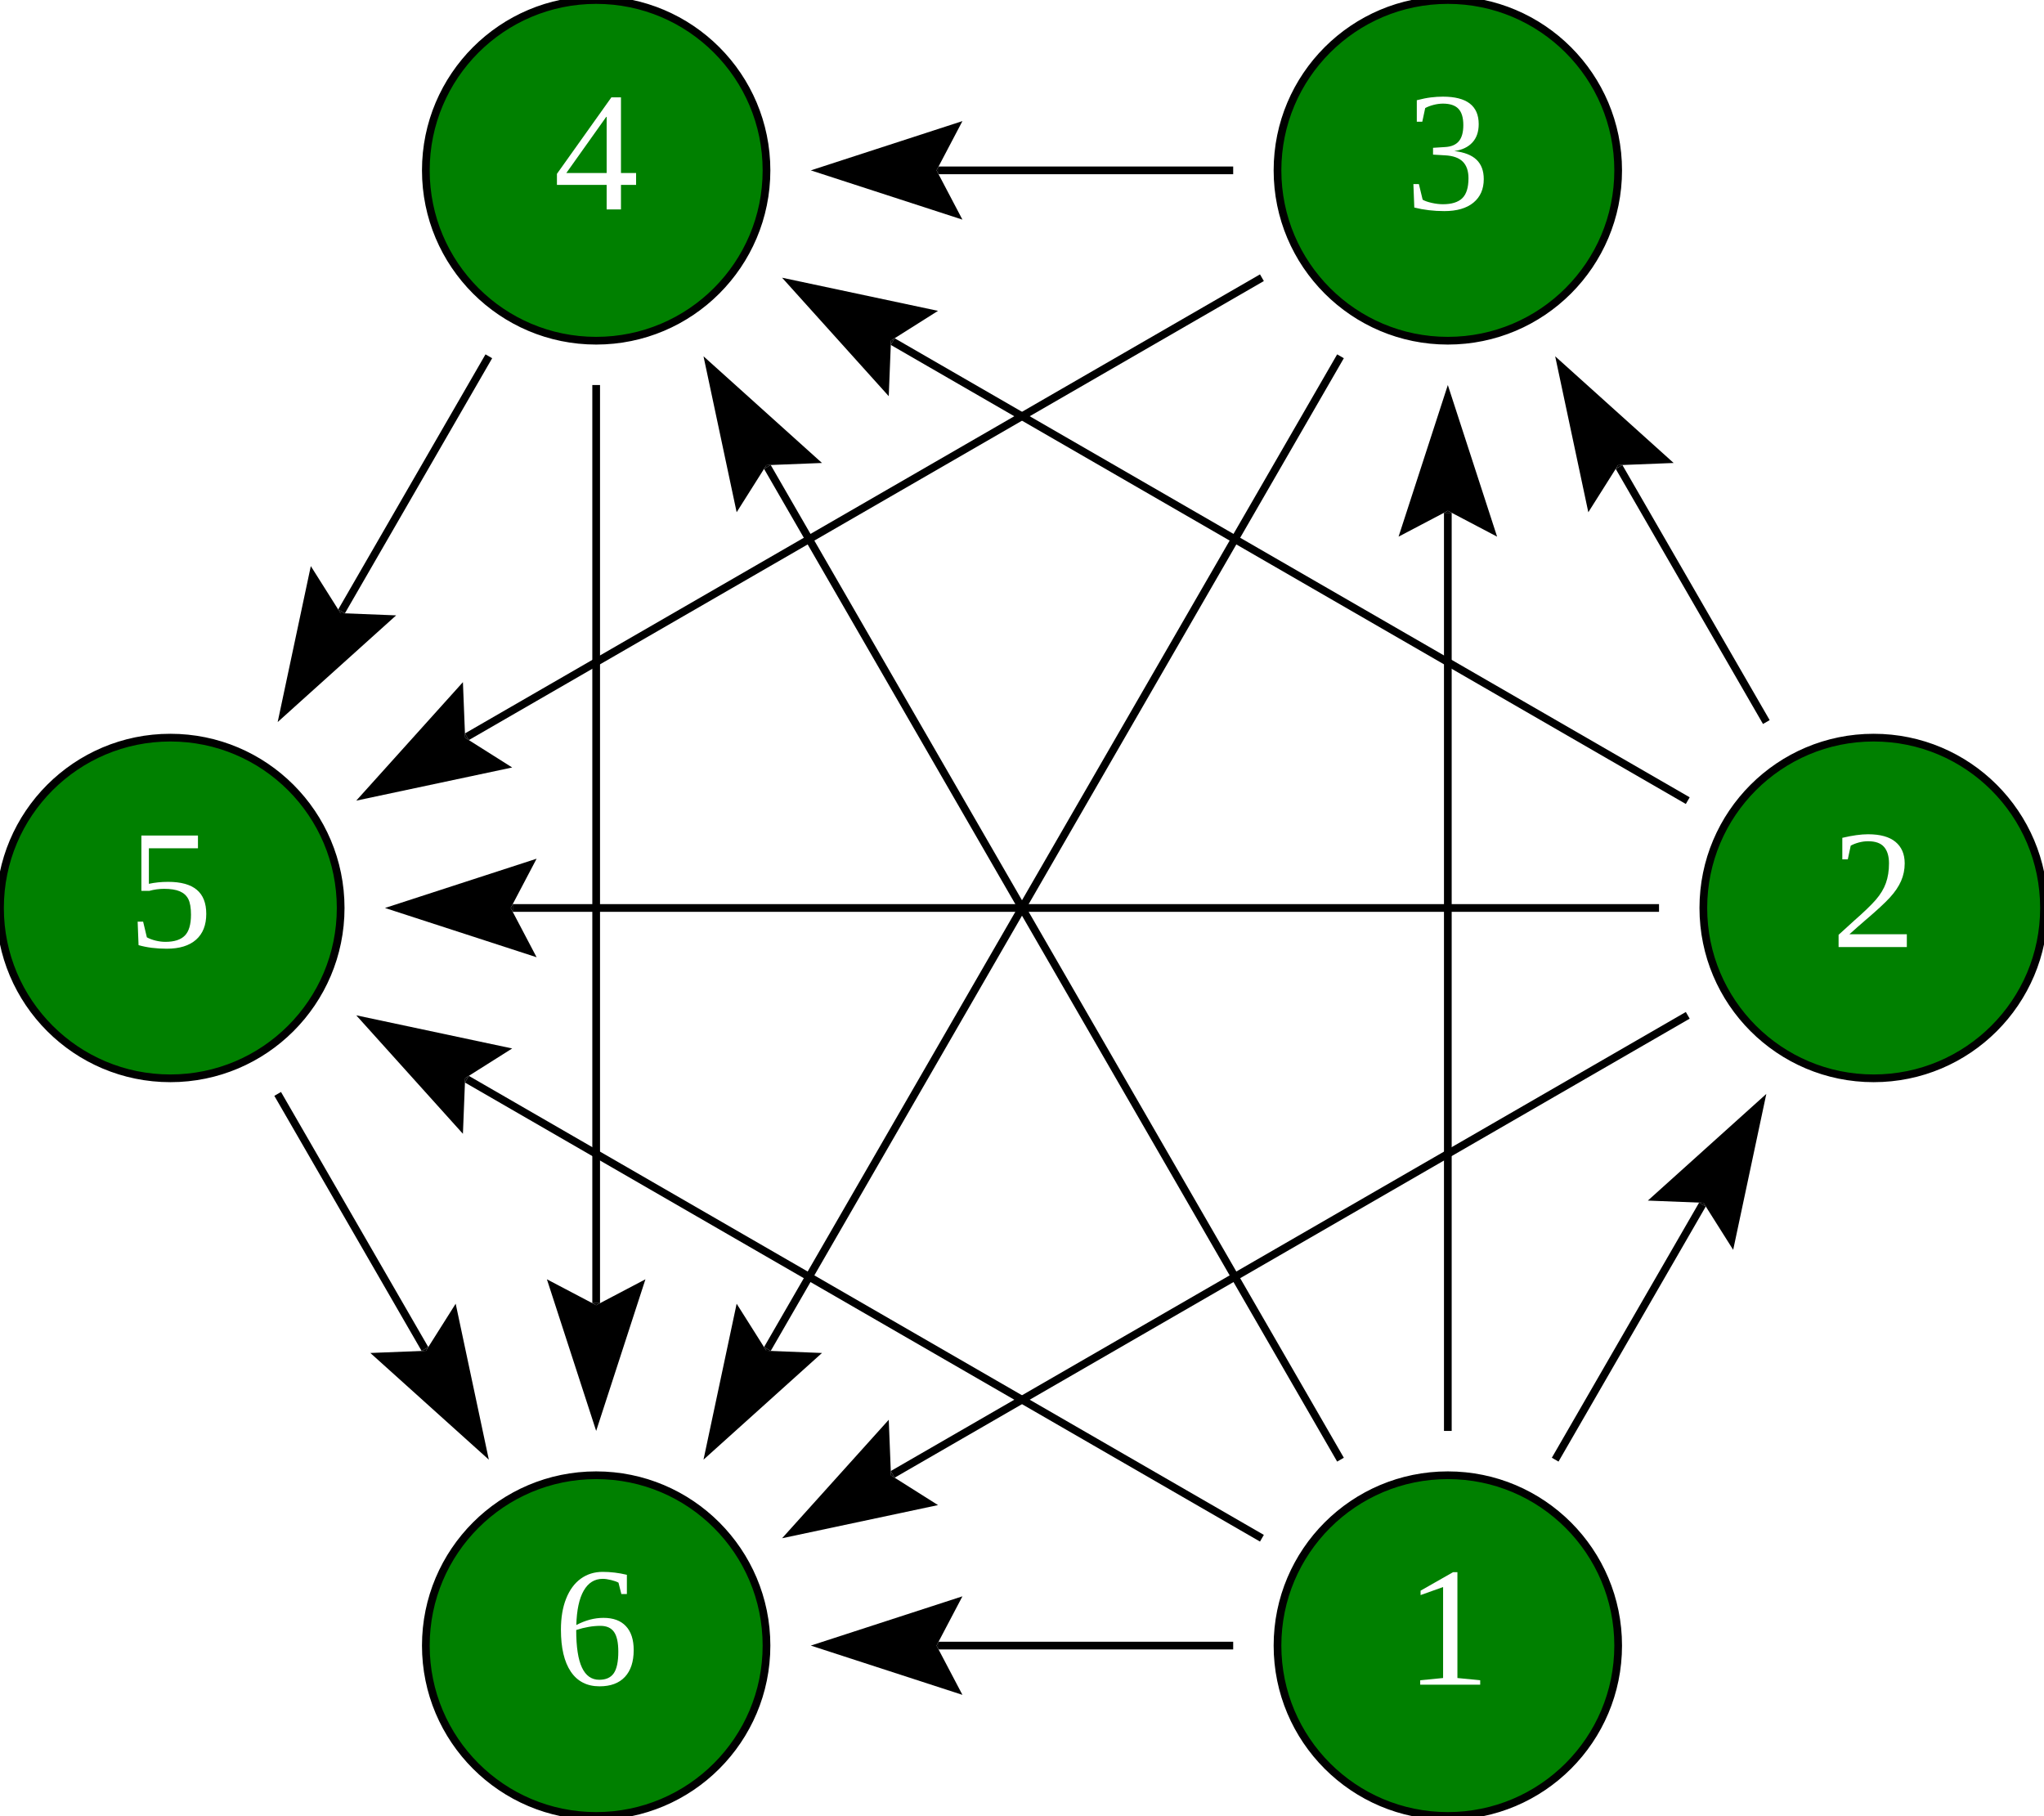
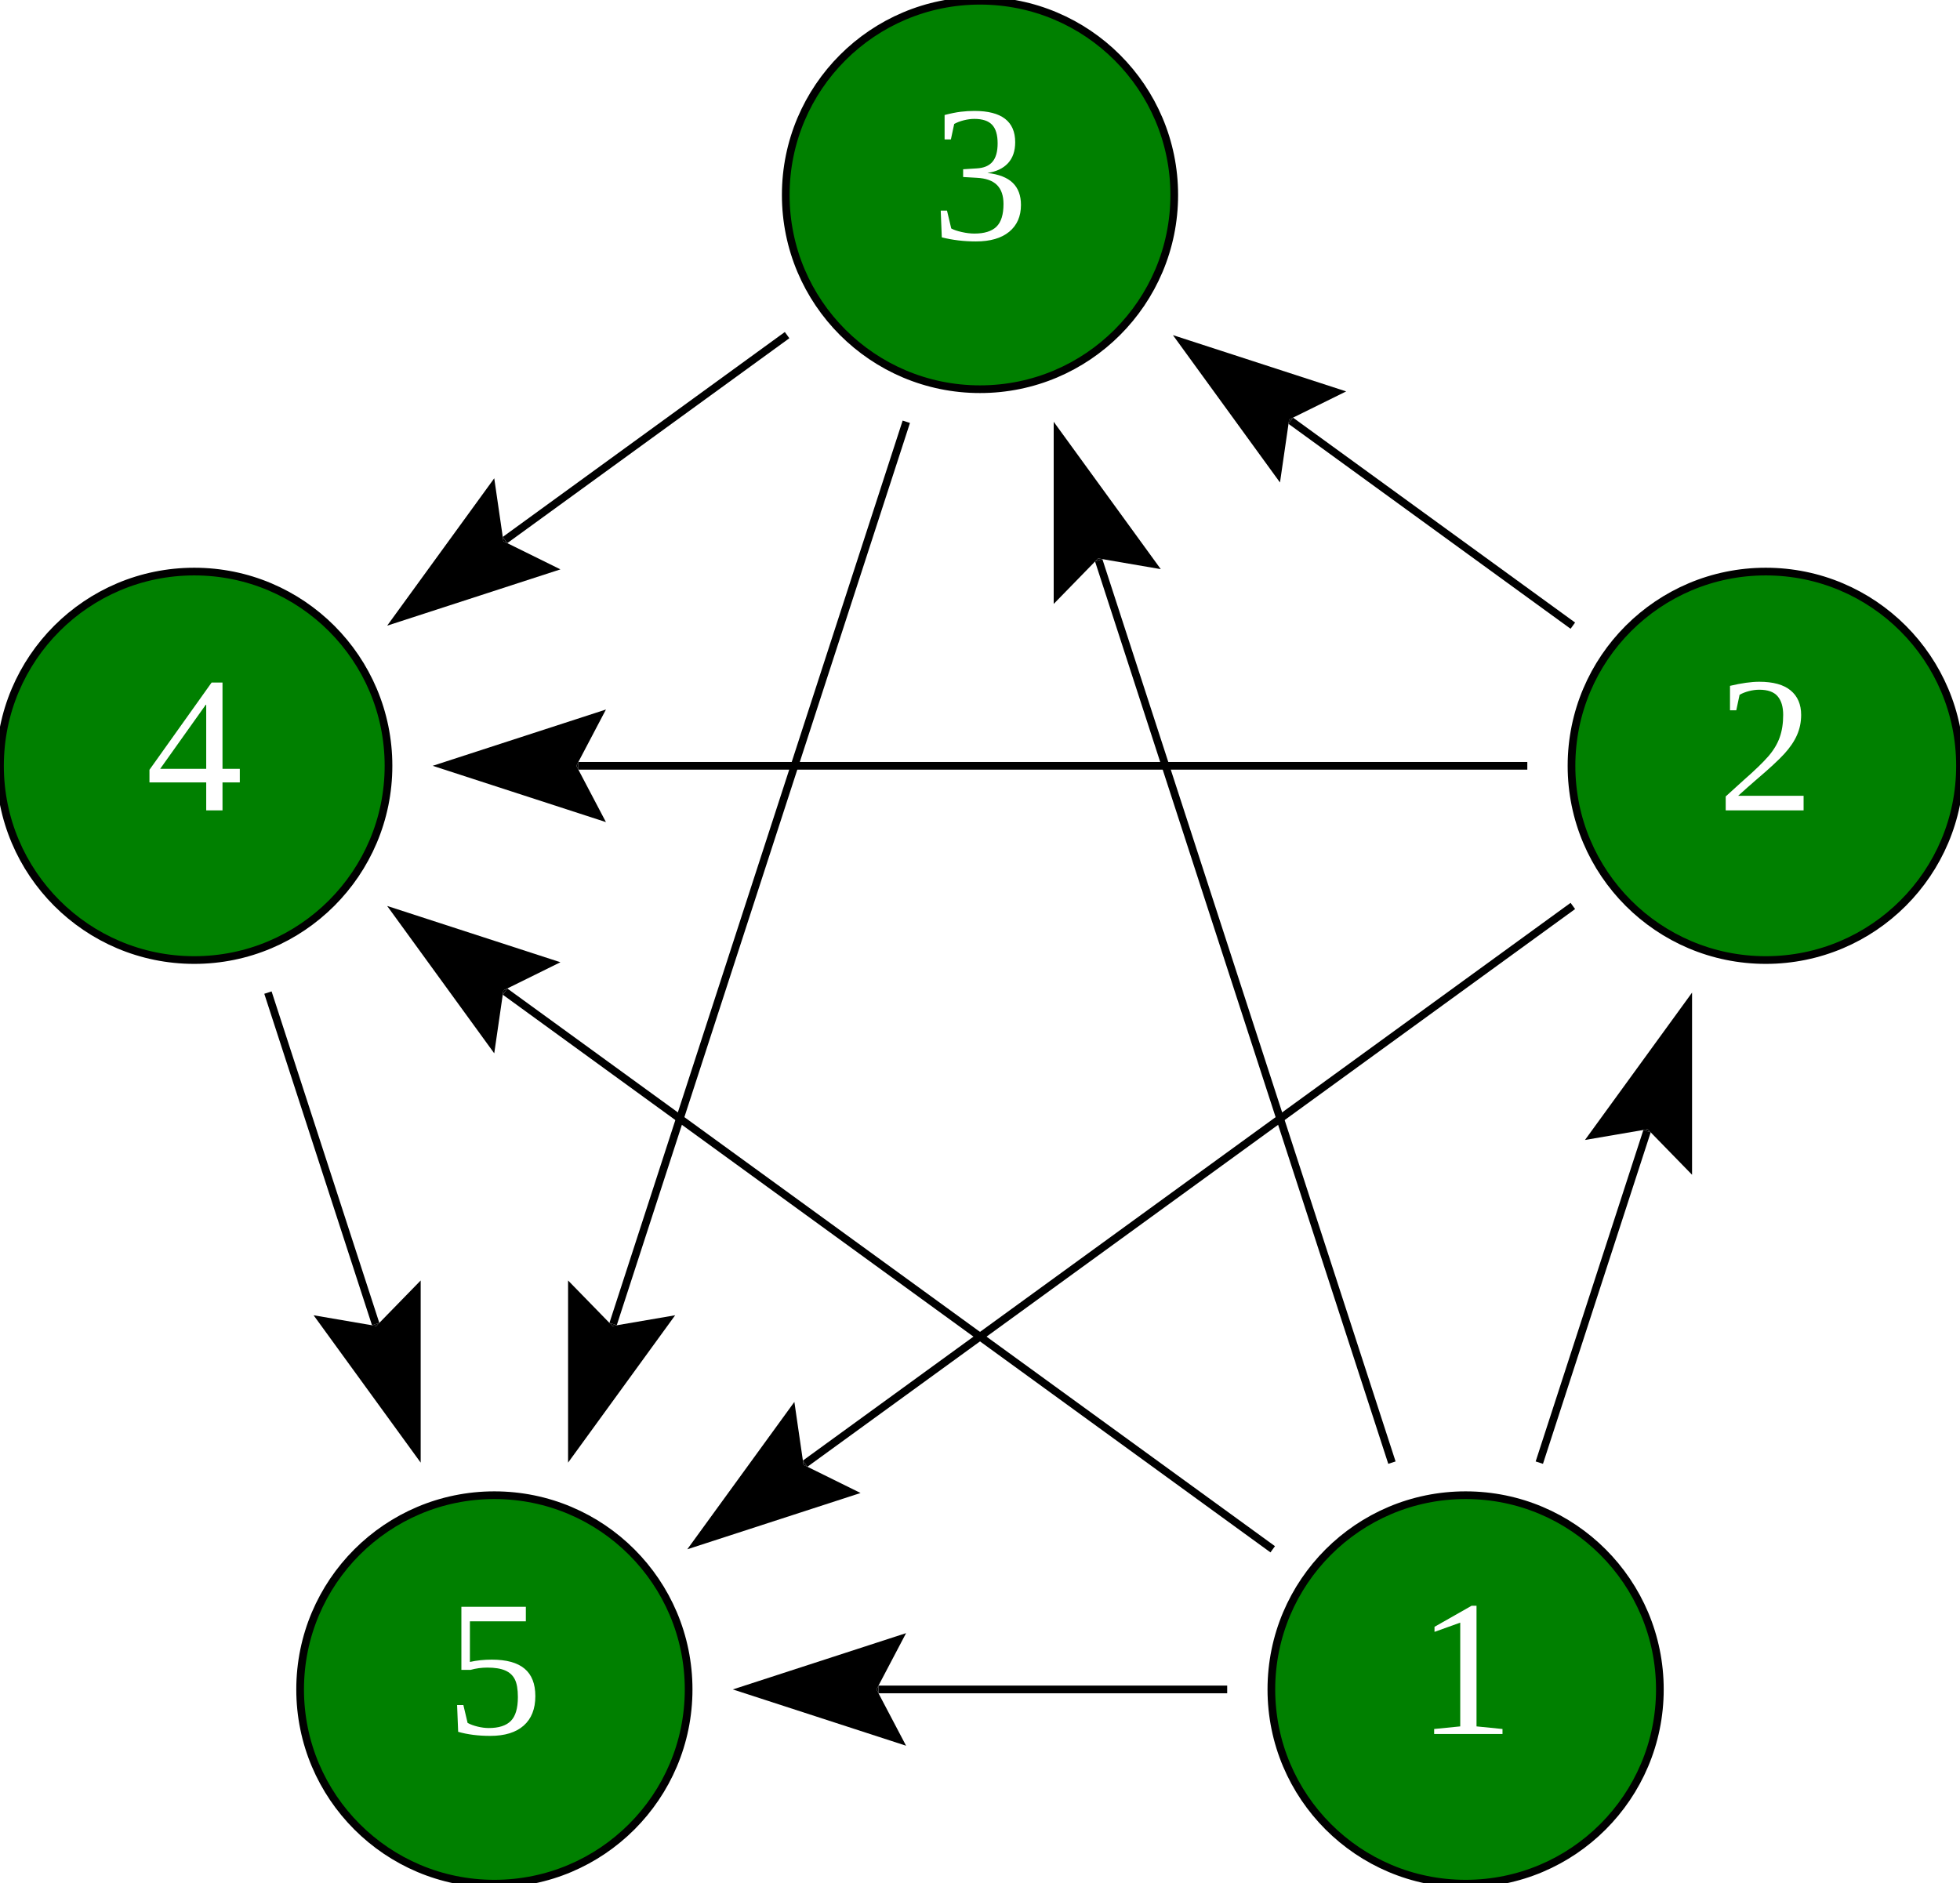
- <svg xmlns="http://www.w3.org/2000/svg" height="533.013" stroke-opacity="1" viewBox="0 0 600 533" font-size="1" width="600" stroke="rgb(0,0,0)" version="1.1">
+ <svg xmlns="http://www.w3.org/2000/svg" height="576.455" stroke-opacity="1" viewBox="0 0 600 576" font-size="1" width="600" stroke="rgb(0,0,0)" version="1.1">
  <defs>
  </defs>
-   <g stroke-linejoin="miter" stroke-opacity="1.0" fill-opacity="1.0" stroke="rgb(0,0,0)" stroke-width="2.262" fill="rgb(0,128,0)" stroke-linecap="butt" stroke-miterlimit="10.0">
-     <path d="M 225,483.013 c 0,-27.614 -22.386,-50 -50 -50c -27.614,-0 -50,22.386 -50 50c -0,27.614 22.386,50 50 50c 27.614,0 50,-22.386 50 -50Z" />
+   <g stroke-linejoin="miter" stroke-opacity="1.0" fill-opacity="1.0" stroke="rgb(0,0,0)" stroke-width="2.352" fill="rgb(0,128,0)" stroke-linecap="butt" stroke-miterlimit="10.0">
+     <path d="M 210.804,516.991 c 0,-32.841 -26.623,-59.464 -59.464 -59.464c -32.841,-0 -59.464,26.623 -59.464 59.464c -0,32.841 26.623,59.464 59.464 59.464c 32.841,0 59.464,-26.623 59.464 -59.464Z" />
  </g>
-   <g stroke-linejoin="miter" stroke-opacity="1.0" fill-opacity="1.0" font-size="50px" stroke="rgb(0,0,0)" stroke-width="2.262" fill="rgb(255,255,255)" stroke-linecap="butt" stroke-miterlimit="10.0">
-     <text dominant-baseline="middle" transform="matrix(1,0,0,1,175,483.0127)" stroke="none" text-anchor="middle">6
+   <g stroke-linejoin="miter" stroke-opacity="1.0" fill-opacity="1.0" font-size="59.464px" stroke="rgb(0,0,0)" stroke-width="2.352" fill="rgb(255,255,255)" stroke-linecap="butt" stroke-miterlimit="10.0">
+     <text dominant-baseline="middle" transform="matrix(1,0,0,1,151.3405,516.9908)" stroke="none" text-anchor="middle">5
    </text>
  </g>
-   <g stroke-linejoin="miter" stroke-opacity="1.0" fill-opacity="1.0" stroke="rgb(0,0,0)" stroke-width="2.262" fill="rgb(0,128,0)" stroke-linecap="butt" stroke-miterlimit="10.0">
-     <path d="M 100,266.506 c 0,-27.614 -22.386,-50 -50 -50c -27.614,-0 -50,22.386 -50 50c -0,27.614 22.386,50 50 50c 27.614,0 50,-22.386 50 -50Z" />
+   <g stroke-linejoin="miter" stroke-opacity="1.0" fill-opacity="1.0" stroke="rgb(0,0,0)" stroke-width="2.352" fill="rgb(0,128,0)" stroke-linecap="butt" stroke-miterlimit="10.0">
+     <path d="M 118.928,234.224 c 0,-32.841 -26.623,-59.464 -59.464 -59.464c -32.841,-0 -59.464,26.623 -59.464 59.464c -0,32.841 26.623,59.464 59.464 59.464c 32.841,0 59.464,-26.623 59.464 -59.464Z" />
  </g>
-   <g stroke-linejoin="miter" stroke-opacity="1.0" fill-opacity="1.0" font-size="50px" stroke="rgb(0,0,0)" stroke-width="2.262" fill="rgb(255,255,255)" stroke-linecap="butt" stroke-miterlimit="10.0">
-     <text dominant-baseline="middle" transform="matrix(1,0,0,1,50,266.5064)" stroke="none" text-anchor="middle">5
+   <g stroke-linejoin="miter" stroke-opacity="1.0" fill-opacity="1.0" font-size="59.464px" stroke="rgb(0,0,0)" stroke-width="2.352" fill="rgb(255,255,255)" stroke-linecap="butt" stroke-miterlimit="10.0">
+     <text dominant-baseline="middle" transform="matrix(1,0,0,1,59.4638,234.2236)" stroke="none" text-anchor="middle">4
    </text>
  </g>
-   <g stroke-linejoin="miter" stroke-opacity="1.0" fill-opacity="1.0" stroke="rgb(0,0,0)" stroke-width="2.262" fill="rgb(0,128,0)" stroke-linecap="butt" stroke-miterlimit="10.0">
-     <path d="M 225,50 c 0,-27.614 -22.386,-50 -50 -50c -27.614,-0 -50,22.386 -50 50c -0,27.614 22.386,50 50 50c 27.614,0 50,-22.386 50 -50Z" />
+   <g stroke-linejoin="miter" stroke-opacity="1.0" fill-opacity="1.0" stroke="rgb(0,0,0)" stroke-width="2.352" fill="rgb(0,128,0)" stroke-linecap="butt" stroke-miterlimit="10.0">
+     <path d="M 359.464,59.464 c 0,-32.841 -26.623,-59.464 -59.464 -59.464c -32.841,-0 -59.464,26.623 -59.464 59.464c -0,32.841 26.623,59.464 59.464 59.464c 32.841,0 59.464,-26.623 59.464 -59.464Z" />
  </g>
-   <g stroke-linejoin="miter" stroke-opacity="1.0" fill-opacity="1.0" font-size="50px" stroke="rgb(0,0,0)" stroke-width="2.262" fill="rgb(255,255,255)" stroke-linecap="butt" stroke-miterlimit="10.0">
-     <text dominant-baseline="middle" transform="matrix(1,0,0,1,175,50)" stroke="none" text-anchor="middle">4
+   <g stroke-linejoin="miter" stroke-opacity="1.0" fill-opacity="1.0" font-size="59.464px" stroke="rgb(0,0,0)" stroke-width="2.352" fill="rgb(255,255,255)" stroke-linecap="butt" stroke-miterlimit="10.0">
+     <text dominant-baseline="middle" transform="matrix(1,0,0,1,300,59.4638)" stroke="none" text-anchor="middle">3
    </text>
  </g>
-   <g stroke-linejoin="miter" stroke-opacity="1.0" fill-opacity="1.0" stroke="rgb(0,0,0)" stroke-width="2.262" fill="rgb(0,128,0)" stroke-linecap="butt" stroke-miterlimit="10.0">
-     <path d="M 475,50 c 0,-27.614 -22.386,-50 -50 -50c -27.614,-0 -50,22.386 -50 50c -0,27.614 22.386,50 50 50c 27.614,0 50,-22.386 50 -50Z" />
+   <g stroke-linejoin="miter" stroke-opacity="1.0" fill-opacity="1.0" stroke="rgb(0,0,0)" stroke-width="2.352" fill="rgb(0,128,0)" stroke-linecap="butt" stroke-miterlimit="10.0">
+     <path d="M 600,234.224 c 0,-32.841 -26.623,-59.464 -59.464 -59.464c -32.841,-0 -59.464,26.623 -59.464 59.464c -0,32.841 26.623,59.464 59.464 59.464c 32.841,0 59.464,-26.623 59.464 -59.464Z" />
  </g>
-   <g stroke-linejoin="miter" stroke-opacity="1.0" fill-opacity="1.0" font-size="50px" stroke="rgb(0,0,0)" stroke-width="2.262" fill="rgb(255,255,255)" stroke-linecap="butt" stroke-miterlimit="10.0">
-     <text dominant-baseline="middle" transform="matrix(1,0,0,1,425,50)" stroke="none" text-anchor="middle">3
+   <g stroke-linejoin="miter" stroke-opacity="1.0" fill-opacity="1.0" font-size="59.464px" stroke="rgb(0,0,0)" stroke-width="2.352" fill="rgb(255,255,255)" stroke-linecap="butt" stroke-miterlimit="10.0">
+     <text dominant-baseline="middle" transform="matrix(1,0,0,1,540.5362,234.2236)" stroke="none" text-anchor="middle">2
    </text>
  </g>
-   <g stroke-linejoin="miter" stroke-opacity="1.0" fill-opacity="1.0" stroke="rgb(0,0,0)" stroke-width="2.262" fill="rgb(0,128,0)" stroke-linecap="butt" stroke-miterlimit="10.0">
-     <path d="M 600,266.506 c 0,-27.614 -22.386,-50 -50 -50c -27.614,-0 -50,22.386 -50 50c -0,27.614 22.386,50 50 50c 27.614,0 50,-22.386 50 -50Z" />
+   <g stroke-linejoin="miter" stroke-opacity="1.0" fill-opacity="1.0" stroke="rgb(0,0,0)" stroke-width="2.352" fill="rgb(0,128,0)" stroke-linecap="butt" stroke-miterlimit="10.0">
+     <path d="M 508.123,516.991 c 0,-32.841 -26.623,-59.464 -59.464 -59.464c -32.841,-0 -59.464,26.623 -59.464 59.464c -0,32.841 26.623,59.464 59.464 59.464c 32.841,0 59.464,-26.623 59.464 -59.464Z" />
  </g>
-   <g stroke-linejoin="miter" stroke-opacity="1.0" fill-opacity="1.0" font-size="50px" stroke="rgb(0,0,0)" stroke-width="2.262" fill="rgb(255,255,255)" stroke-linecap="butt" stroke-miterlimit="10.0">
-     <text dominant-baseline="middle" transform="matrix(1,0,0,1,550,266.5064)" stroke="none" text-anchor="middle">2
+   <g stroke-linejoin="miter" stroke-opacity="1.0" fill-opacity="1.0" font-size="59.464px" stroke="rgb(0,0,0)" stroke-width="2.352" fill="rgb(255,255,255)" stroke-linecap="butt" stroke-miterlimit="10.0">
+     <text dominant-baseline="middle" transform="matrix(1,0,0,1,448.6595,516.9908)" stroke="none" text-anchor="middle">1
    </text>
  </g>
-   <g stroke-linejoin="miter" stroke-opacity="1.0" fill-opacity="1.0" stroke="rgb(0,0,0)" stroke-width="2.262" fill="rgb(0,128,0)" stroke-linecap="butt" stroke-miterlimit="10.0">
-     <path d="M 475,483.013 c 0,-27.614 -22.386,-50 -50 -50c -27.614,-0 -50,22.386 -50 50c -0,27.614 22.386,50 50 50c 27.614,0 50,-22.386 50 -50Z" />
-   </g>
-   <g stroke-linejoin="miter" stroke-opacity="1.0" fill-opacity="1.0" font-size="50px" stroke="rgb(0,0,0)" stroke-width="2.262" fill="rgb(255,255,255)" stroke-linecap="butt" stroke-miterlimit="10.0">
-     <text dominant-baseline="middle" transform="matrix(1,0,0,1,425,483.0127)" stroke="none" text-anchor="middle">1
-     </text>
-   </g>
-   <g stroke-linejoin="miter" stroke-opacity="1.0" fill-opacity="0.0" stroke="rgb(0,0,0)" stroke-width="2.262" fill="rgb(0,0,0)" stroke-linecap="butt" stroke-miterlimit="10.0">
-     <path d="M 81.508,321.079 l 43.235,74.885 " />
+   <g stroke-linejoin="miter" stroke-opacity="1.0" fill-opacity="0.0" stroke="rgb(0,0,0)" stroke-width="2.352" fill="rgb(0,0,0)" stroke-linecap="butt" stroke-miterlimit="10.0">
+     <path d="M 82.024,303.657 l 32.975,101.486 " />
  </g>
  <g stroke-linejoin="miter" stroke-opacity="1.0" fill-opacity="1.0" stroke="rgb(0,0,0)" stroke-width="0.0" fill="rgb(0,0,0)" stroke-linecap="butt" stroke-miterlimit="10.0">
  </g>
  <g stroke-linejoin="miter" stroke-opacity="1.0" fill-opacity="1.0" stroke="rgb(0,0,0)" stroke-width="0.0" fill="rgb(0,0,0)" stroke-linecap="butt" stroke-miterlimit="10.0">
  </g>
  <g stroke-linejoin="miter" stroke-opacity="1.0" fill-opacity="1.0" stroke="rgb(0,0,0)" stroke-width="0.0" fill="rgb(0,0,0)" stroke-linecap="butt" stroke-miterlimit="10.0">
-     <path d="M 143.492,428.44 l -9.73,-45.776 l -8.723,13.815 l -16.326,0.646 Z" />
+     <path d="M 128.78,447.558 l 0,-55.769 l -13.59,13.942 l -19.19,-3.291 Z" />
  </g>
  <g stroke-linejoin="miter" stroke-opacity="1.0" fill-opacity="1.0" stroke="rgb(0,0,0)" stroke-width="0.0" fill="rgb(0,0,0)" stroke-linecap="butt" stroke-miterlimit="10.0">
-     <path d="M 125.04,396.479 l -0.297,-0.515 l 0.98,-0.566 l -0.682,1.081 l -0.297,-0.515 l -0.98,0.566 Z" />
+     <path d="M 115.19,405.731 l -0.191,-0.588 l 1.119,-0.363 l -0.928,0.952 l -0.191,-0.588 l -1.119,0.363 Z" />
  </g>
-   <g stroke-linejoin="miter" stroke-opacity="1.0" fill-opacity="0.0" stroke="rgb(0,0,0)" stroke-width="2.262" fill="rgb(0,0,0)" stroke-linecap="butt" stroke-miterlimit="10.0">
-     <path d="M 175,113.007 l -0,269.499 " />
+   <g stroke-linejoin="miter" stroke-opacity="1.0" fill-opacity="0.0" stroke="rgb(0,0,0)" stroke-width="2.352" fill="rgb(0,0,0)" stroke-linecap="butt" stroke-miterlimit="10.0">
+     <path d="M 277.44,128.897 l -89.758,276.245 " />
  </g>
  <g stroke-linejoin="miter" stroke-opacity="1.0" fill-opacity="1.0" stroke="rgb(0,0,0)" stroke-width="0.0" fill="rgb(0,0,0)" stroke-linecap="butt" stroke-miterlimit="10.0">
  </g>
  <g stroke-linejoin="miter" stroke-opacity="1.0" fill-opacity="1.0" stroke="rgb(0,0,0)" stroke-width="0.0" fill="rgb(0,0,0)" stroke-linecap="butt" stroke-miterlimit="10.0">
  </g>
  <g stroke-linejoin="miter" stroke-opacity="1.0" fill-opacity="1.0" stroke="rgb(0,0,0)" stroke-width="0.0" fill="rgb(0,0,0)" stroke-linecap="butt" stroke-miterlimit="10.0">
-     <path d="M 175,420.006 l 14.462,-44.508 l -14.462,7.603 l -14.462,-7.603 Z" />
+     <path d="M 173.901,447.558 l 32.78,-45.118 l -19.19,3.291 l -13.59,-13.942 Z" />
  </g>
  <g stroke-linejoin="miter" stroke-opacity="1.0" fill-opacity="1.0" stroke="rgb(0,0,0)" stroke-width="0.0" fill="rgb(0,0,0)" stroke-linecap="butt" stroke-miterlimit="10.0">
-     <path d="M 175,383.101 l 0,-0.595 l 1.131,0 l -1.131,0.595 l 0,-0.595 l -1.131,-0 Z" />
+     <path d="M 187.491,405.731 l 0.191,-0.588 l 1.119,0.363 l -1.31,0.225 l 0.191,-0.588 l -1.119,-0.363 Z" />
  </g>
-   <g stroke-linejoin="miter" stroke-opacity="1.0" fill-opacity="0.0" stroke="rgb(0,0,0)" stroke-width="2.262" fill="rgb(0,0,0)" stroke-linecap="butt" stroke-miterlimit="10.0">
-     <path d="M 143.492,104.573 l -43.235,74.885 " />
+   <g stroke-linejoin="miter" stroke-opacity="1.0" fill-opacity="0.0" stroke="rgb(0,0,0)" stroke-width="2.352" fill="rgb(0,0,0)" stroke-linecap="butt" stroke-miterlimit="10.0">
+     <path d="M 240.946,102.369 l -86.348,62.736 " />
  </g>
  <g stroke-linejoin="miter" stroke-opacity="1.0" fill-opacity="1.0" stroke="rgb(0,0,0)" stroke-width="0.0" fill="rgb(0,0,0)" stroke-linecap="butt" stroke-miterlimit="10.0">
  </g>
  <g stroke-linejoin="miter" stroke-opacity="1.0" fill-opacity="1.0" stroke="rgb(0,0,0)" stroke-width="0.0" fill="rgb(0,0,0)" stroke-linecap="butt" stroke-miterlimit="10.0">
  </g>
  <g stroke-linejoin="miter" stroke-opacity="1.0" fill-opacity="1.0" stroke="rgb(0,0,0)" stroke-width="0.0" fill="rgb(0,0,0)" stroke-linecap="butt" stroke-miterlimit="10.0">
-     <path d="M 81.508,211.934 l 34.778,-31.314 l -16.326,-0.646 l -8.723,-13.815 Z" />
+     <path d="M 118.518,191.319 l 53.04,-17.234 l -17.46,-8.617 l -2.8,-19.268 Z" />
  </g>
  <g stroke-linejoin="miter" stroke-opacity="1.0" fill-opacity="1.0" stroke="rgb(0,0,0)" stroke-width="0.0" fill="rgb(0,0,0)" stroke-linecap="butt" stroke-miterlimit="10.0">
-     <path d="M 99.96,179.973 l 0.297,-0.515 l 0.98,0.566 l -1.277,-0.051 l 0.297,-0.515 l -0.98,-0.566 Z" />
+     <path d="M 154.098,165.468 l 0.5,-0.363 l 0.691,0.952 l -1.192,-0.588 l 0.5,-0.363 l -0.691,-0.952 Z" />
  </g>
-   <g stroke-linejoin="miter" stroke-opacity="1.0" fill-opacity="0.0" stroke="rgb(0,0,0)" stroke-width="2.262" fill="rgb(0,0,0)" stroke-linecap="butt" stroke-miterlimit="10.0">
-     <path d="M 393.492,104.573 l -168.235,291.391 " />
+   <g stroke-linejoin="miter" stroke-opacity="1.0" fill-opacity="0.0" stroke="rgb(0,0,0)" stroke-width="2.352" fill="rgb(0,0,0)" stroke-linecap="butt" stroke-miterlimit="10.0">
+     <path d="M 481.482,277.129 l -235.008,170.743 " />
  </g>
  <g stroke-linejoin="miter" stroke-opacity="1.0" fill-opacity="1.0" stroke="rgb(0,0,0)" stroke-width="0.0" fill="rgb(0,0,0)" stroke-linecap="butt" stroke-miterlimit="10.0">
  </g>
  <g stroke-linejoin="miter" stroke-opacity="1.0" fill-opacity="1.0" stroke="rgb(0,0,0)" stroke-width="0.0" fill="rgb(0,0,0)" stroke-linecap="butt" stroke-miterlimit="10.0">
  </g>
  <g stroke-linejoin="miter" stroke-opacity="1.0" fill-opacity="1.0" stroke="rgb(0,0,0)" stroke-width="0.0" fill="rgb(0,0,0)" stroke-linecap="butt" stroke-miterlimit="10.0">
-     <path d="M 206.508,428.44 l 34.778,-31.314 l -16.326,-0.646 l -8.723,-13.815 Z" />
+     <path d="M 210.394,474.086 l 53.04,-17.234 l -17.46,-8.617 l -2.8,-19.268 Z" />
  </g>
  <g stroke-linejoin="miter" stroke-opacity="1.0" fill-opacity="1.0" stroke="rgb(0,0,0)" stroke-width="0.0" fill="rgb(0,0,0)" stroke-linecap="butt" stroke-miterlimit="10.0">
-     <path d="M 224.96,396.479 l 0.297,-0.515 l 0.98,0.566 l -1.277,-0.051 l 0.297,-0.515 l -0.98,-0.566 Z" />
+     <path d="M 245.974,448.235 l 0.5,-0.363 l 0.691,0.952 l -1.192,-0.588 l 0.5,-0.363 l -0.691,-0.952 Z" />
  </g>
-   <g stroke-linejoin="miter" stroke-opacity="1.0" fill-opacity="0.0" stroke="rgb(0,0,0)" stroke-width="2.262" fill="rgb(0,0,0)" stroke-linecap="butt" stroke-miterlimit="10.0">
-     <path d="M 370.427,81.508 l -233.379,134.741 " />
+   <g stroke-linejoin="miter" stroke-opacity="1.0" fill-opacity="0.0" stroke="rgb(0,0,0)" stroke-width="2.352" fill="rgb(0,0,0)" stroke-linecap="butt" stroke-miterlimit="10.0">
+     <path d="M 467.546,234.224 l -290.494,-0 " />
  </g>
  <g stroke-linejoin="miter" stroke-opacity="1.0" fill-opacity="1.0" stroke="rgb(0,0,0)" stroke-width="0.0" fill="rgb(0,0,0)" stroke-linecap="butt" stroke-miterlimit="10.0">
  </g>
  <g stroke-linejoin="miter" stroke-opacity="1.0" fill-opacity="1.0" stroke="rgb(0,0,0)" stroke-width="0.0" fill="rgb(0,0,0)" stroke-linecap="butt" stroke-miterlimit="10.0">
  </g>
  <g stroke-linejoin="miter" stroke-opacity="1.0" fill-opacity="1.0" stroke="rgb(0,0,0)" stroke-width="0.0" fill="rgb(0,0,0)" stroke-linecap="butt" stroke-miterlimit="10.0">
-     <path d="M 104.573,234.999 l 45.776,-9.73 l -13.815,-8.723 l -0.646,-16.326 Z" />
+     <path d="M 132.454,234.224 l 53.04,17.234 l -9.06,-17.234 l 9.06,-17.234 Z" />
  </g>
  <g stroke-linejoin="miter" stroke-opacity="1.0" fill-opacity="1.0" stroke="rgb(0,0,0)" stroke-width="0.0" fill="rgb(0,0,0)" stroke-linecap="butt" stroke-miterlimit="10.0">
-     <path d="M 136.534,216.546 l 0.515,-0.297 l 0.566,0.98 l -1.081,-0.682 l 0.515,-0.297 l -0.566,-0.98 Z" />
+     <path d="M 176.434,234.224 l 0.618,0 l -0,1.176 l -0.618,-1.176 l 0.618,0 l 0,-1.176 Z" />
  </g>
-   <g stroke-linejoin="miter" stroke-opacity="1.0" fill-opacity="0.0" stroke="rgb(0,0,0)" stroke-width="2.262" fill="rgb(0,0,0)" stroke-linecap="butt" stroke-miterlimit="10.0">
-     <path d="M 361.993,50 l -86.486,-0 " />
+   <g stroke-linejoin="miter" stroke-opacity="1.0" fill-opacity="0.0" stroke="rgb(0,0,0)" stroke-width="2.352" fill="rgb(0,0,0)" stroke-linecap="butt" stroke-miterlimit="10.0">
+     <path d="M 481.482,191.319 l -86.348,-62.736 " />
  </g>
  <g stroke-linejoin="miter" stroke-opacity="1.0" fill-opacity="1.0" stroke="rgb(0,0,0)" stroke-width="0.0" fill="rgb(0,0,0)" stroke-linecap="butt" stroke-miterlimit="10.0">
  </g>
  <g stroke-linejoin="miter" stroke-opacity="1.0" fill-opacity="1.0" stroke="rgb(0,0,0)" stroke-width="0.0" fill="rgb(0,0,0)" stroke-linecap="butt" stroke-miterlimit="10.0">
  </g>
  <g stroke-linejoin="miter" stroke-opacity="1.0" fill-opacity="1.0" stroke="rgb(0,0,0)" stroke-width="0.0" fill="rgb(0,0,0)" stroke-linecap="butt" stroke-miterlimit="10.0">
-     <path d="M 238.007,50 l 44.508,14.462 l -7.603,-14.462 l 7.603,-14.462 Z" />
+     <path d="M 359.054,102.369 l 32.78,45.118 l 2.8,-19.268 l 17.46,-8.617 Z" />
  </g>
  <g stroke-linejoin="miter" stroke-opacity="1.0" fill-opacity="1.0" stroke="rgb(0,0,0)" stroke-width="0.0" fill="rgb(0,0,0)" stroke-linecap="butt" stroke-miterlimit="10.0">
-     <path d="M 274.912,50 l 0.595,0 l -0,1.131 l -0.595,-1.131 l 0.595,0 l 0,-1.131 Z" />
+     <path d="M 394.634,128.219 l 0.5,0.363 l -0.691,0.952 l 0.191,-1.315 l 0.5,0.363 l 0.691,-0.952 Z" />
  </g>
-   <g stroke-linejoin="miter" stroke-opacity="1.0" fill-opacity="0.0" stroke="rgb(0,0,0)" stroke-width="2.262" fill="rgb(0,0,0)" stroke-linecap="butt" stroke-miterlimit="10.0">
-     <path d="M 495.427,298.014 l -233.379,134.741 " />
+   <g stroke-linejoin="miter" stroke-opacity="1.0" fill-opacity="0.0" stroke="rgb(0,0,0)" stroke-width="2.352" fill="rgb(0,0,0)" stroke-linecap="butt" stroke-miterlimit="10.0">
+     <path d="M 375.669,516.991 l -106.74,0 " />
  </g>
  <g stroke-linejoin="miter" stroke-opacity="1.0" fill-opacity="1.0" stroke="rgb(0,0,0)" stroke-width="0.0" fill="rgb(0,0,0)" stroke-linecap="butt" stroke-miterlimit="10.0">
  </g>
  <g stroke-linejoin="miter" stroke-opacity="1.0" fill-opacity="1.0" stroke="rgb(0,0,0)" stroke-width="0.0" fill="rgb(0,0,0)" stroke-linecap="butt" stroke-miterlimit="10.0">
  </g>
  <g stroke-linejoin="miter" stroke-opacity="1.0" fill-opacity="1.0" stroke="rgb(0,0,0)" stroke-width="0.0" fill="rgb(0,0,0)" stroke-linecap="butt" stroke-miterlimit="10.0">
-     <path d="M 229.573,451.505 l 45.776,-9.73 l -13.815,-8.723 l -0.646,-16.326 Z" />
+     <path d="M 224.331,516.991 l 53.04,17.234 l -9.06,-17.234 l 9.06,-17.234 Z" />
  </g>
  <g stroke-linejoin="miter" stroke-opacity="1.0" fill-opacity="1.0" stroke="rgb(0,0,0)" stroke-width="0.0" fill="rgb(0,0,0)" stroke-linecap="butt" stroke-miterlimit="10.0">
-     <path d="M 261.534,433.052 l 0.515,-0.297 l 0.566,0.98 l -1.081,-0.682 l 0.515,-0.297 l -0.566,-0.98 Z" />
+     <path d="M 268.31,516.991 l 0.618,-0 l 0,1.176 l -0.618,-1.176 l 0.618,-0 l -0,-1.176 Z" />
  </g>
-   <g stroke-linejoin="miter" stroke-opacity="1.0" fill-opacity="0.0" stroke="rgb(0,0,0)" stroke-width="2.262" fill="rgb(0,0,0)" stroke-linecap="butt" stroke-miterlimit="10.0">
-     <path d="M 486.993,266.506 l -336.486,-0 " />
+   <g stroke-linejoin="miter" stroke-opacity="1.0" fill-opacity="0.0" stroke="rgb(0,0,0)" stroke-width="2.352" fill="rgb(0,0,0)" stroke-linecap="butt" stroke-miterlimit="10.0">
+     <path d="M 389.606,474.086 l -235.008,-170.743 " />
  </g>
  <g stroke-linejoin="miter" stroke-opacity="1.0" fill-opacity="1.0" stroke="rgb(0,0,0)" stroke-width="0.0" fill="rgb(0,0,0)" stroke-linecap="butt" stroke-miterlimit="10.0">
  </g>
  <g stroke-linejoin="miter" stroke-opacity="1.0" fill-opacity="1.0" stroke="rgb(0,0,0)" stroke-width="0.0" fill="rgb(0,0,0)" stroke-linecap="butt" stroke-miterlimit="10.0">
  </g>
  <g stroke-linejoin="miter" stroke-opacity="1.0" fill-opacity="1.0" stroke="rgb(0,0,0)" stroke-width="0.0" fill="rgb(0,0,0)" stroke-linecap="butt" stroke-miterlimit="10.0">
-     <path d="M 113.007,266.506 l 44.508,14.462 l -7.603,-14.462 l 7.603,-14.462 Z" />
+     <path d="M 118.518,277.129 l 32.78,45.118 l 2.8,-19.268 l 17.46,-8.617 Z" />
  </g>
  <g stroke-linejoin="miter" stroke-opacity="1.0" fill-opacity="1.0" stroke="rgb(0,0,0)" stroke-width="0.0" fill="rgb(0,0,0)" stroke-linecap="butt" stroke-miterlimit="10.0">
-     <path d="M 149.912,266.506 l 0.595,0 l -0,1.131 l -0.595,-1.131 l 0.595,0 l 0,-1.131 Z" />
+     <path d="M 154.098,302.979 l 0.5,0.363 l -0.691,0.952 l 0.191,-1.315 l 0.5,0.363 l 0.691,-0.952 Z" />
  </g>
-   <g stroke-linejoin="miter" stroke-opacity="1.0" fill-opacity="0.0" stroke="rgb(0,0,0)" stroke-width="2.262" fill="rgb(0,0,0)" stroke-linecap="butt" stroke-miterlimit="10.0">
-     <path d="M 495.427,234.999 l -233.379,-134.741 " />
+   <g stroke-linejoin="miter" stroke-opacity="1.0" fill-opacity="0.0" stroke="rgb(0,0,0)" stroke-width="2.352" fill="rgb(0,0,0)" stroke-linecap="butt" stroke-miterlimit="10.0">
+     <path d="M 426.099,447.558 l -89.758,-276.245 " />
  </g>
  <g stroke-linejoin="miter" stroke-opacity="1.0" fill-opacity="1.0" stroke="rgb(0,0,0)" stroke-width="0.0" fill="rgb(0,0,0)" stroke-linecap="butt" stroke-miterlimit="10.0">
  </g>
  <g stroke-linejoin="miter" stroke-opacity="1.0" fill-opacity="1.0" stroke="rgb(0,0,0)" stroke-width="0.0" fill="rgb(0,0,0)" stroke-linecap="butt" stroke-miterlimit="10.0">
  </g>
  <g stroke-linejoin="miter" stroke-opacity="1.0" fill-opacity="1.0" stroke="rgb(0,0,0)" stroke-width="0.0" fill="rgb(0,0,0)" stroke-linecap="butt" stroke-miterlimit="10.0">
-     <path d="M 229.573,81.508 l 31.314,34.778 l 0.646,-16.326 l 13.815,-8.723 Z" />
+     <path d="M 322.56,128.897 l -0,55.769 l 13.59,-13.942 l 19.19,3.291 Z" />
  </g>
  <g stroke-linejoin="miter" stroke-opacity="1.0" fill-opacity="1.0" stroke="rgb(0,0,0)" stroke-width="0.0" fill="rgb(0,0,0)" stroke-linecap="butt" stroke-miterlimit="10.0">
-     <path d="M 261.534,99.96 l 0.515,0.297 l -0.566,0.98 l 0.051,-1.277 l 0.515,0.297 l 0.566,-0.98 Z" />
+     <path d="M 336.151,170.724 l 0.191,0.588 l -1.119,0.363 l 0.928,-0.952 l 0.191,0.588 l 1.119,-0.363 Z" />
  </g>
-   <g stroke-linejoin="miter" stroke-opacity="1.0" fill-opacity="0.0" stroke="rgb(0,0,0)" stroke-width="2.262" fill="rgb(0,0,0)" stroke-linecap="butt" stroke-miterlimit="10.0">
-     <path d="M 518.492,211.934 l -43.235,-74.885 " />
+   <g stroke-linejoin="miter" stroke-opacity="1.0" fill-opacity="0.0" stroke="rgb(0,0,0)" stroke-width="2.352" fill="rgb(0,0,0)" stroke-linecap="butt" stroke-miterlimit="10.0">
+     <path d="M 471.22,447.558 l 32.975,-101.486 " />
  </g>
  <g stroke-linejoin="miter" stroke-opacity="1.0" fill-opacity="1.0" stroke="rgb(0,0,0)" stroke-width="0.0" fill="rgb(0,0,0)" stroke-linecap="butt" stroke-miterlimit="10.0">
  </g>
  <g stroke-linejoin="miter" stroke-opacity="1.0" fill-opacity="1.0" stroke="rgb(0,0,0)" stroke-width="0.0" fill="rgb(0,0,0)" stroke-linecap="butt" stroke-miterlimit="10.0">
  </g>
  <g stroke-linejoin="miter" stroke-opacity="1.0" fill-opacity="1.0" stroke="rgb(0,0,0)" stroke-width="0.0" fill="rgb(0,0,0)" stroke-linecap="butt" stroke-miterlimit="10.0">
-     <path d="M 456.508,104.573 l 9.73,45.776 l 8.723,-13.815 l 16.326,-0.646 Z" />
+     <path d="M 517.976,303.657 l -32.78,45.118 l 19.19,-3.291 l 13.59,13.942 Z" />
  </g>
  <g stroke-linejoin="miter" stroke-opacity="1.0" fill-opacity="1.0" stroke="rgb(0,0,0)" stroke-width="0.0" fill="rgb(0,0,0)" stroke-linecap="butt" stroke-miterlimit="10.0">
-     <path d="M 474.96,136.534 l 0.297,0.515 l -0.98,0.566 l 0.682,-1.081 l 0.297,0.515 l 0.98,-0.566 Z" />
-   </g>
-   <g stroke-linejoin="miter" stroke-opacity="1.0" fill-opacity="0.0" stroke="rgb(0,0,0)" stroke-width="2.262" fill="rgb(0,0,0)" stroke-linecap="butt" stroke-miterlimit="10.0">
-     <path d="M 361.993,483.013 l -86.486,-0 " />
-   </g>
-   <g stroke-linejoin="miter" stroke-opacity="1.0" fill-opacity="1.0" stroke="rgb(0,0,0)" stroke-width="0.0" fill="rgb(0,0,0)" stroke-linecap="butt" stroke-miterlimit="10.0">
-   </g>
-   <g stroke-linejoin="miter" stroke-opacity="1.0" fill-opacity="1.0" stroke="rgb(0,0,0)" stroke-width="0.0" fill="rgb(0,0,0)" stroke-linecap="butt" stroke-miterlimit="10.0">
-   </g>
-   <g stroke-linejoin="miter" stroke-opacity="1.0" fill-opacity="1.0" stroke="rgb(0,0,0)" stroke-width="0.0" fill="rgb(0,0,0)" stroke-linecap="butt" stroke-miterlimit="10.0">
-     <path d="M 238.007,483.013 l 44.508,14.462 l -7.603,-14.462 l 7.603,-14.462 Z" />
-   </g>
-   <g stroke-linejoin="miter" stroke-opacity="1.0" fill-opacity="1.0" stroke="rgb(0,0,0)" stroke-width="0.0" fill="rgb(0,0,0)" stroke-linecap="butt" stroke-miterlimit="10.0">
-     <path d="M 274.912,483.013 l 0.595,0 l -0,1.131 l -0.595,-1.131 l 0.595,0 l 0,-1.131 Z" />
-   </g>
-   <g stroke-linejoin="miter" stroke-opacity="1.0" fill-opacity="0.0" stroke="rgb(0,0,0)" stroke-width="2.262" fill="rgb(0,0,0)" stroke-linecap="butt" stroke-miterlimit="10.0">
-     <path d="M 370.427,451.505 l -233.379,-134.741 " />
-   </g>
-   <g stroke-linejoin="miter" stroke-opacity="1.0" fill-opacity="1.0" stroke="rgb(0,0,0)" stroke-width="0.0" fill="rgb(0,0,0)" stroke-linecap="butt" stroke-miterlimit="10.0">
-   </g>
-   <g stroke-linejoin="miter" stroke-opacity="1.0" fill-opacity="1.0" stroke="rgb(0,0,0)" stroke-width="0.0" fill="rgb(0,0,0)" stroke-linecap="butt" stroke-miterlimit="10.0">
-   </g>
-   <g stroke-linejoin="miter" stroke-opacity="1.0" fill-opacity="1.0" stroke="rgb(0,0,0)" stroke-width="0.0" fill="rgb(0,0,0)" stroke-linecap="butt" stroke-miterlimit="10.0">
-     <path d="M 104.573,298.014 l 31.314,34.778 l 0.646,-16.326 l 13.815,-8.723 Z" />
-   </g>
-   <g stroke-linejoin="miter" stroke-opacity="1.0" fill-opacity="1.0" stroke="rgb(0,0,0)" stroke-width="0.0" fill="rgb(0,0,0)" stroke-linecap="butt" stroke-miterlimit="10.0">
-     <path d="M 136.534,316.467 l 0.515,0.297 l -0.566,0.98 l 0.051,-1.277 l 0.515,0.297 l 0.566,-0.98 Z" />
-   </g>
-   <g stroke-linejoin="miter" stroke-opacity="1.0" fill-opacity="0.0" stroke="rgb(0,0,0)" stroke-width="2.262" fill="rgb(0,0,0)" stroke-linecap="butt" stroke-miterlimit="10.0">
-     <path d="M 393.492,428.44 l -168.235,-291.391 " />
-   </g>
-   <g stroke-linejoin="miter" stroke-opacity="1.0" fill-opacity="1.0" stroke="rgb(0,0,0)" stroke-width="0.0" fill="rgb(0,0,0)" stroke-linecap="butt" stroke-miterlimit="10.0">
-   </g>
-   <g stroke-linejoin="miter" stroke-opacity="1.0" fill-opacity="1.0" stroke="rgb(0,0,0)" stroke-width="0.0" fill="rgb(0,0,0)" stroke-linecap="butt" stroke-miterlimit="10.0">
-   </g>
-   <g stroke-linejoin="miter" stroke-opacity="1.0" fill-opacity="1.0" stroke="rgb(0,0,0)" stroke-width="0.0" fill="rgb(0,0,0)" stroke-linecap="butt" stroke-miterlimit="10.0">
-     <path d="M 206.508,104.573 l 9.73,45.776 l 8.723,-13.815 l 16.326,-0.646 Z" />
-   </g>
-   <g stroke-linejoin="miter" stroke-opacity="1.0" fill-opacity="1.0" stroke="rgb(0,0,0)" stroke-width="0.0" fill="rgb(0,0,0)" stroke-linecap="butt" stroke-miterlimit="10.0">
-     <path d="M 224.96,136.534 l 0.297,0.515 l -0.98,0.566 l 0.682,-1.081 l 0.297,0.515 l 0.98,-0.566 Z" />
-   </g>
-   <g stroke-linejoin="miter" stroke-opacity="1.0" fill-opacity="0.0" stroke="rgb(0,0,0)" stroke-width="2.262" fill="rgb(0,0,0)" stroke-linecap="butt" stroke-miterlimit="10.0">
-     <path d="M 425,420.006 l 0,-269.499 " />
-   </g>
-   <g stroke-linejoin="miter" stroke-opacity="1.0" fill-opacity="1.0" stroke="rgb(0,0,0)" stroke-width="0.0" fill="rgb(0,0,0)" stroke-linecap="butt" stroke-miterlimit="10.0">
-   </g>
-   <g stroke-linejoin="miter" stroke-opacity="1.0" fill-opacity="1.0" stroke="rgb(0,0,0)" stroke-width="0.0" fill="rgb(0,0,0)" stroke-linecap="butt" stroke-miterlimit="10.0">
-   </g>
-   <g stroke-linejoin="miter" stroke-opacity="1.0" fill-opacity="1.0" stroke="rgb(0,0,0)" stroke-width="0.0" fill="rgb(0,0,0)" stroke-linecap="butt" stroke-miterlimit="10.0">
-     <path d="M 425,113.007 l -14.462,44.508 l 14.462,-7.603 l 14.462,7.603 Z" />
-   </g>
-   <g stroke-linejoin="miter" stroke-opacity="1.0" fill-opacity="1.0" stroke="rgb(0,0,0)" stroke-width="0.0" fill="rgb(0,0,0)" stroke-linecap="butt" stroke-miterlimit="10.0">
-     <path d="M 425,149.912 l -0,0.595 l -1.131,-0 l 1.131,-0.595 l -0,0.595 l 1.131,0 Z" />
-   </g>
-   <g stroke-linejoin="miter" stroke-opacity="1.0" fill-opacity="0.0" stroke="rgb(0,0,0)" stroke-width="2.262" fill="rgb(0,0,0)" stroke-linecap="butt" stroke-miterlimit="10.0">
-     <path d="M 456.508,428.44 l 43.235,-74.885 " />
-   </g>
-   <g stroke-linejoin="miter" stroke-opacity="1.0" fill-opacity="1.0" stroke="rgb(0,0,0)" stroke-width="0.0" fill="rgb(0,0,0)" stroke-linecap="butt" stroke-miterlimit="10.0">
-   </g>
-   <g stroke-linejoin="miter" stroke-opacity="1.0" fill-opacity="1.0" stroke="rgb(0,0,0)" stroke-width="0.0" fill="rgb(0,0,0)" stroke-linecap="butt" stroke-miterlimit="10.0">
-   </g>
-   <g stroke-linejoin="miter" stroke-opacity="1.0" fill-opacity="1.0" stroke="rgb(0,0,0)" stroke-width="0.0" fill="rgb(0,0,0)" stroke-linecap="butt" stroke-miterlimit="10.0">
-     <path d="M 518.492,321.079 l -34.778,31.314 l 16.326,0.646 l 8.723,13.815 Z" />
-   </g>
-   <g stroke-linejoin="miter" stroke-opacity="1.0" fill-opacity="1.0" stroke="rgb(0,0,0)" stroke-width="0.0" fill="rgb(0,0,0)" stroke-linecap="butt" stroke-miterlimit="10.0">
-     <path d="M 500.04,353.04 l -0.297,0.515 l -0.98,-0.566 l 1.277,0.051 l -0.297,0.515 l 0.98,0.566 Z" />
+     <path d="M 504.386,345.484 l -0.191,0.588 l -1.119,-0.363 l 1.31,-0.225 l -0.191,0.588 l 1.119,0.363 Z" />
  </g>
</svg>
